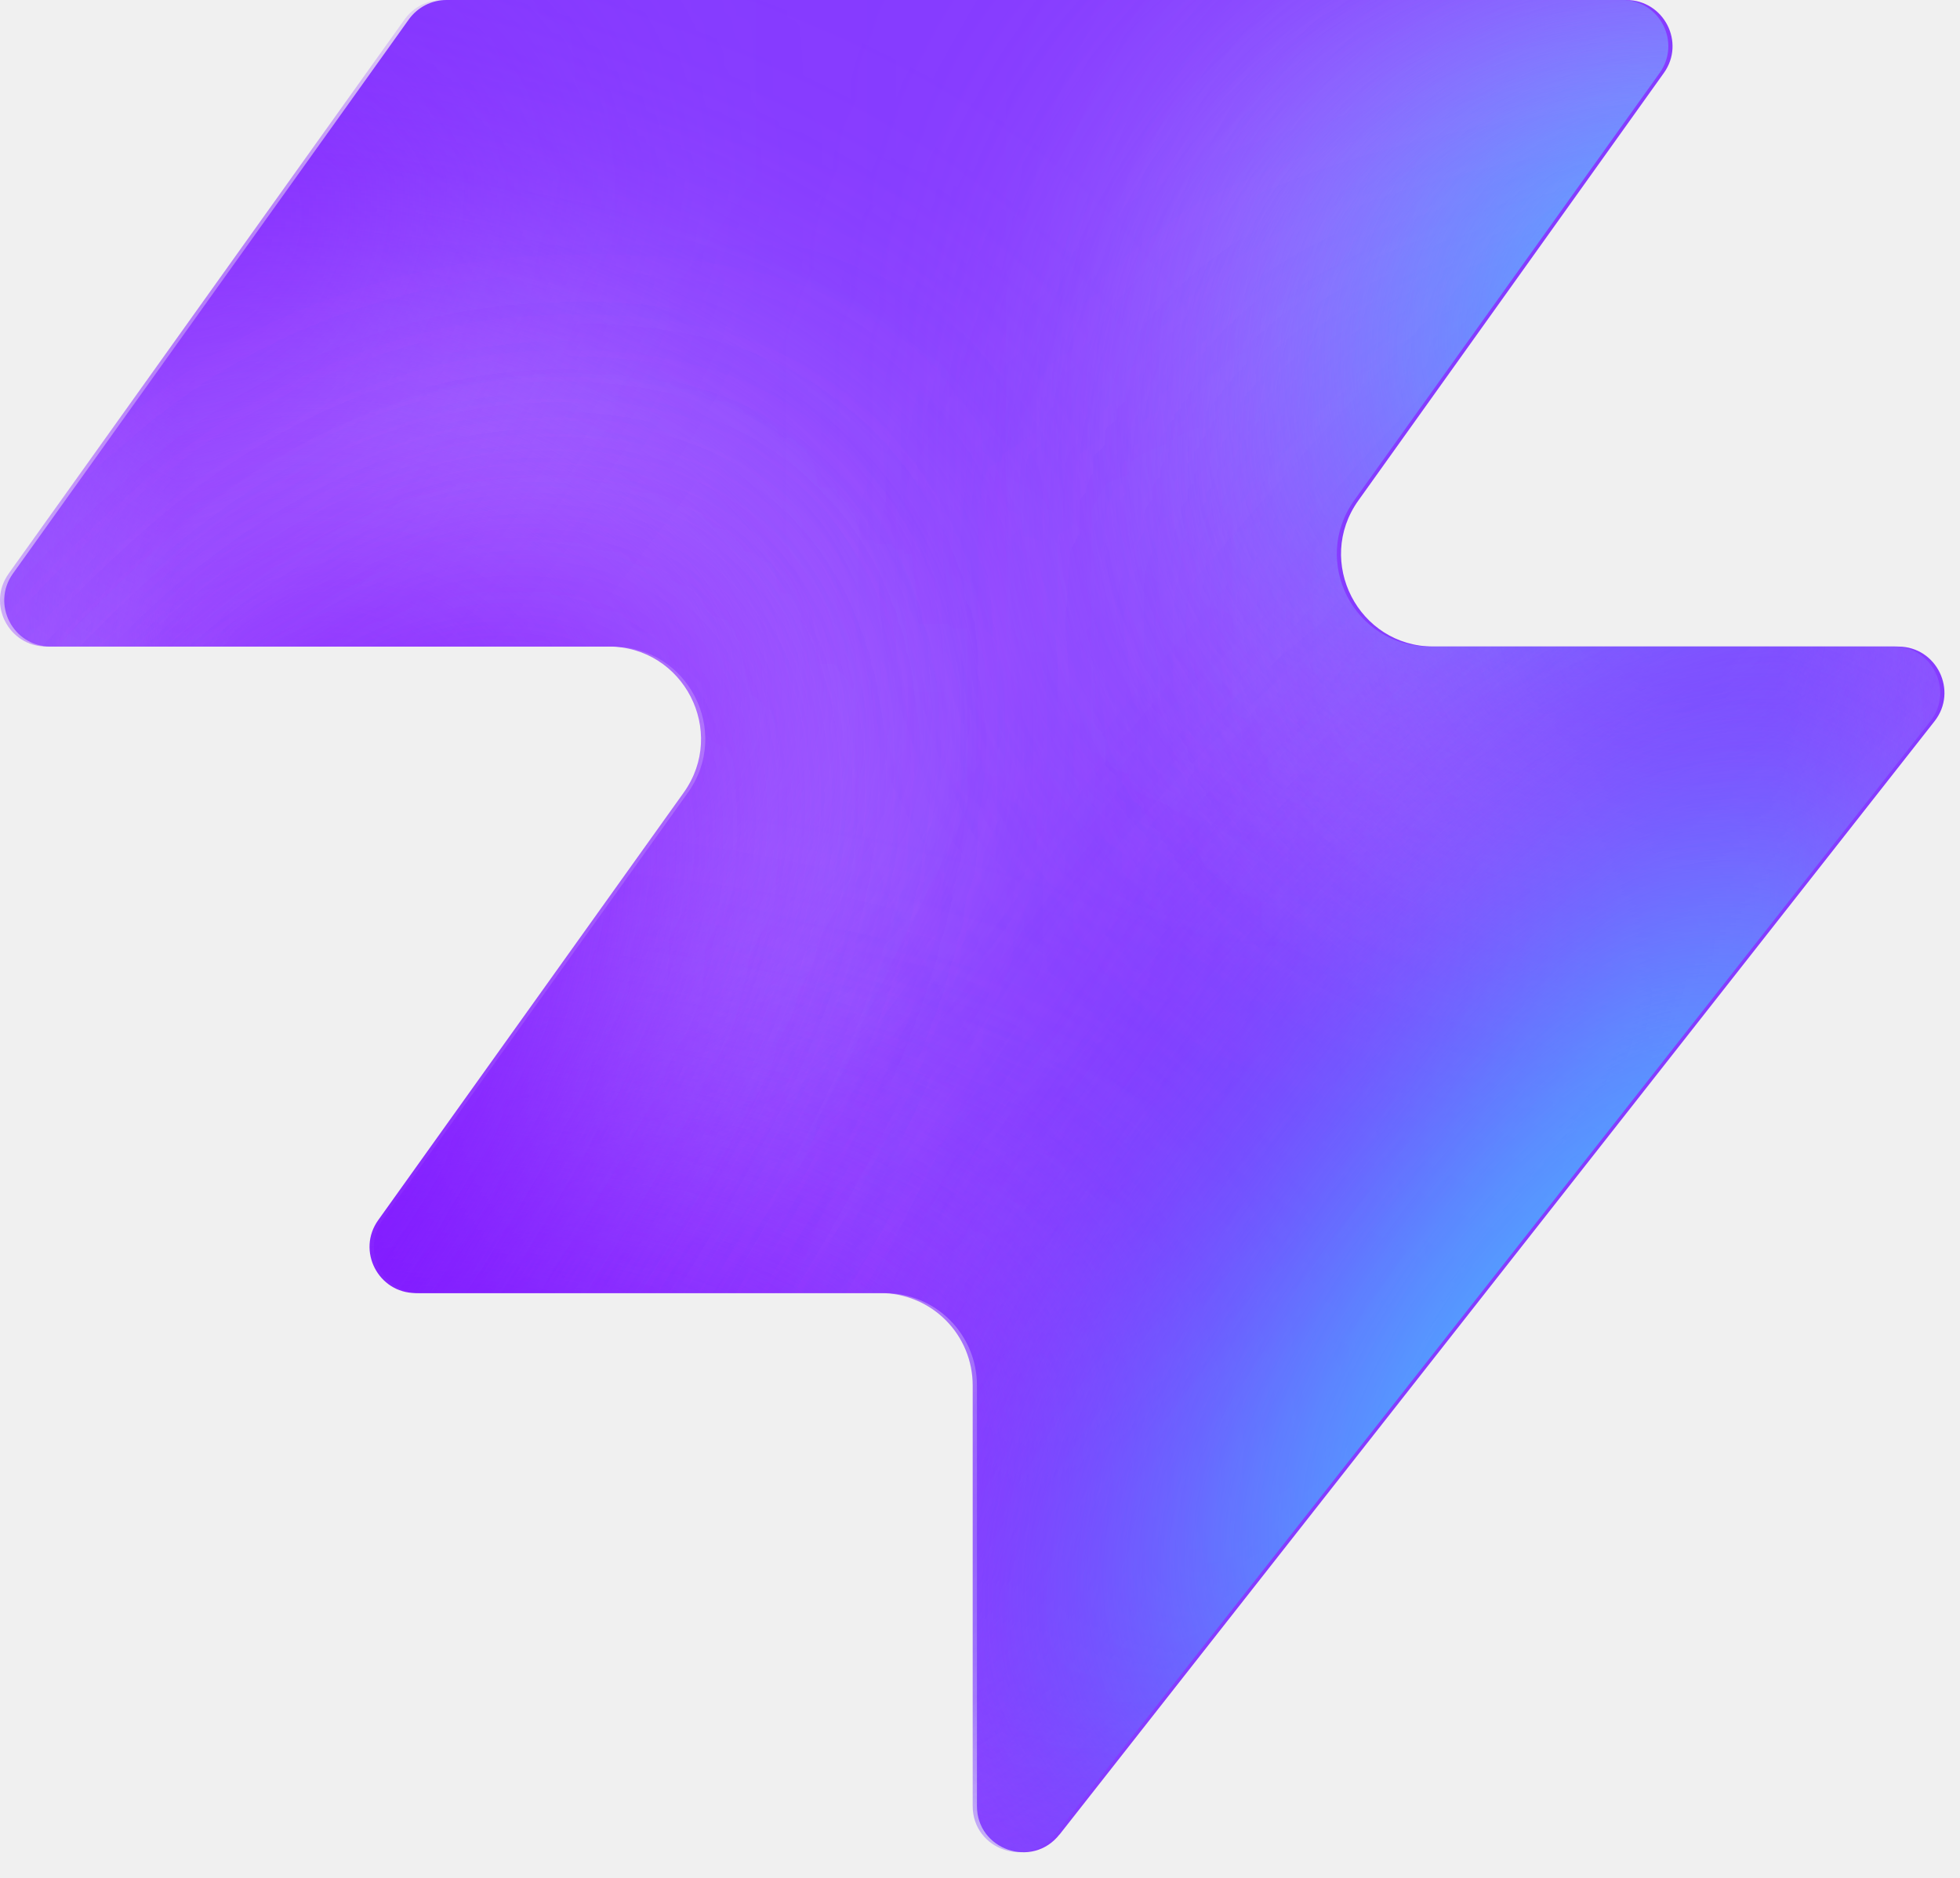
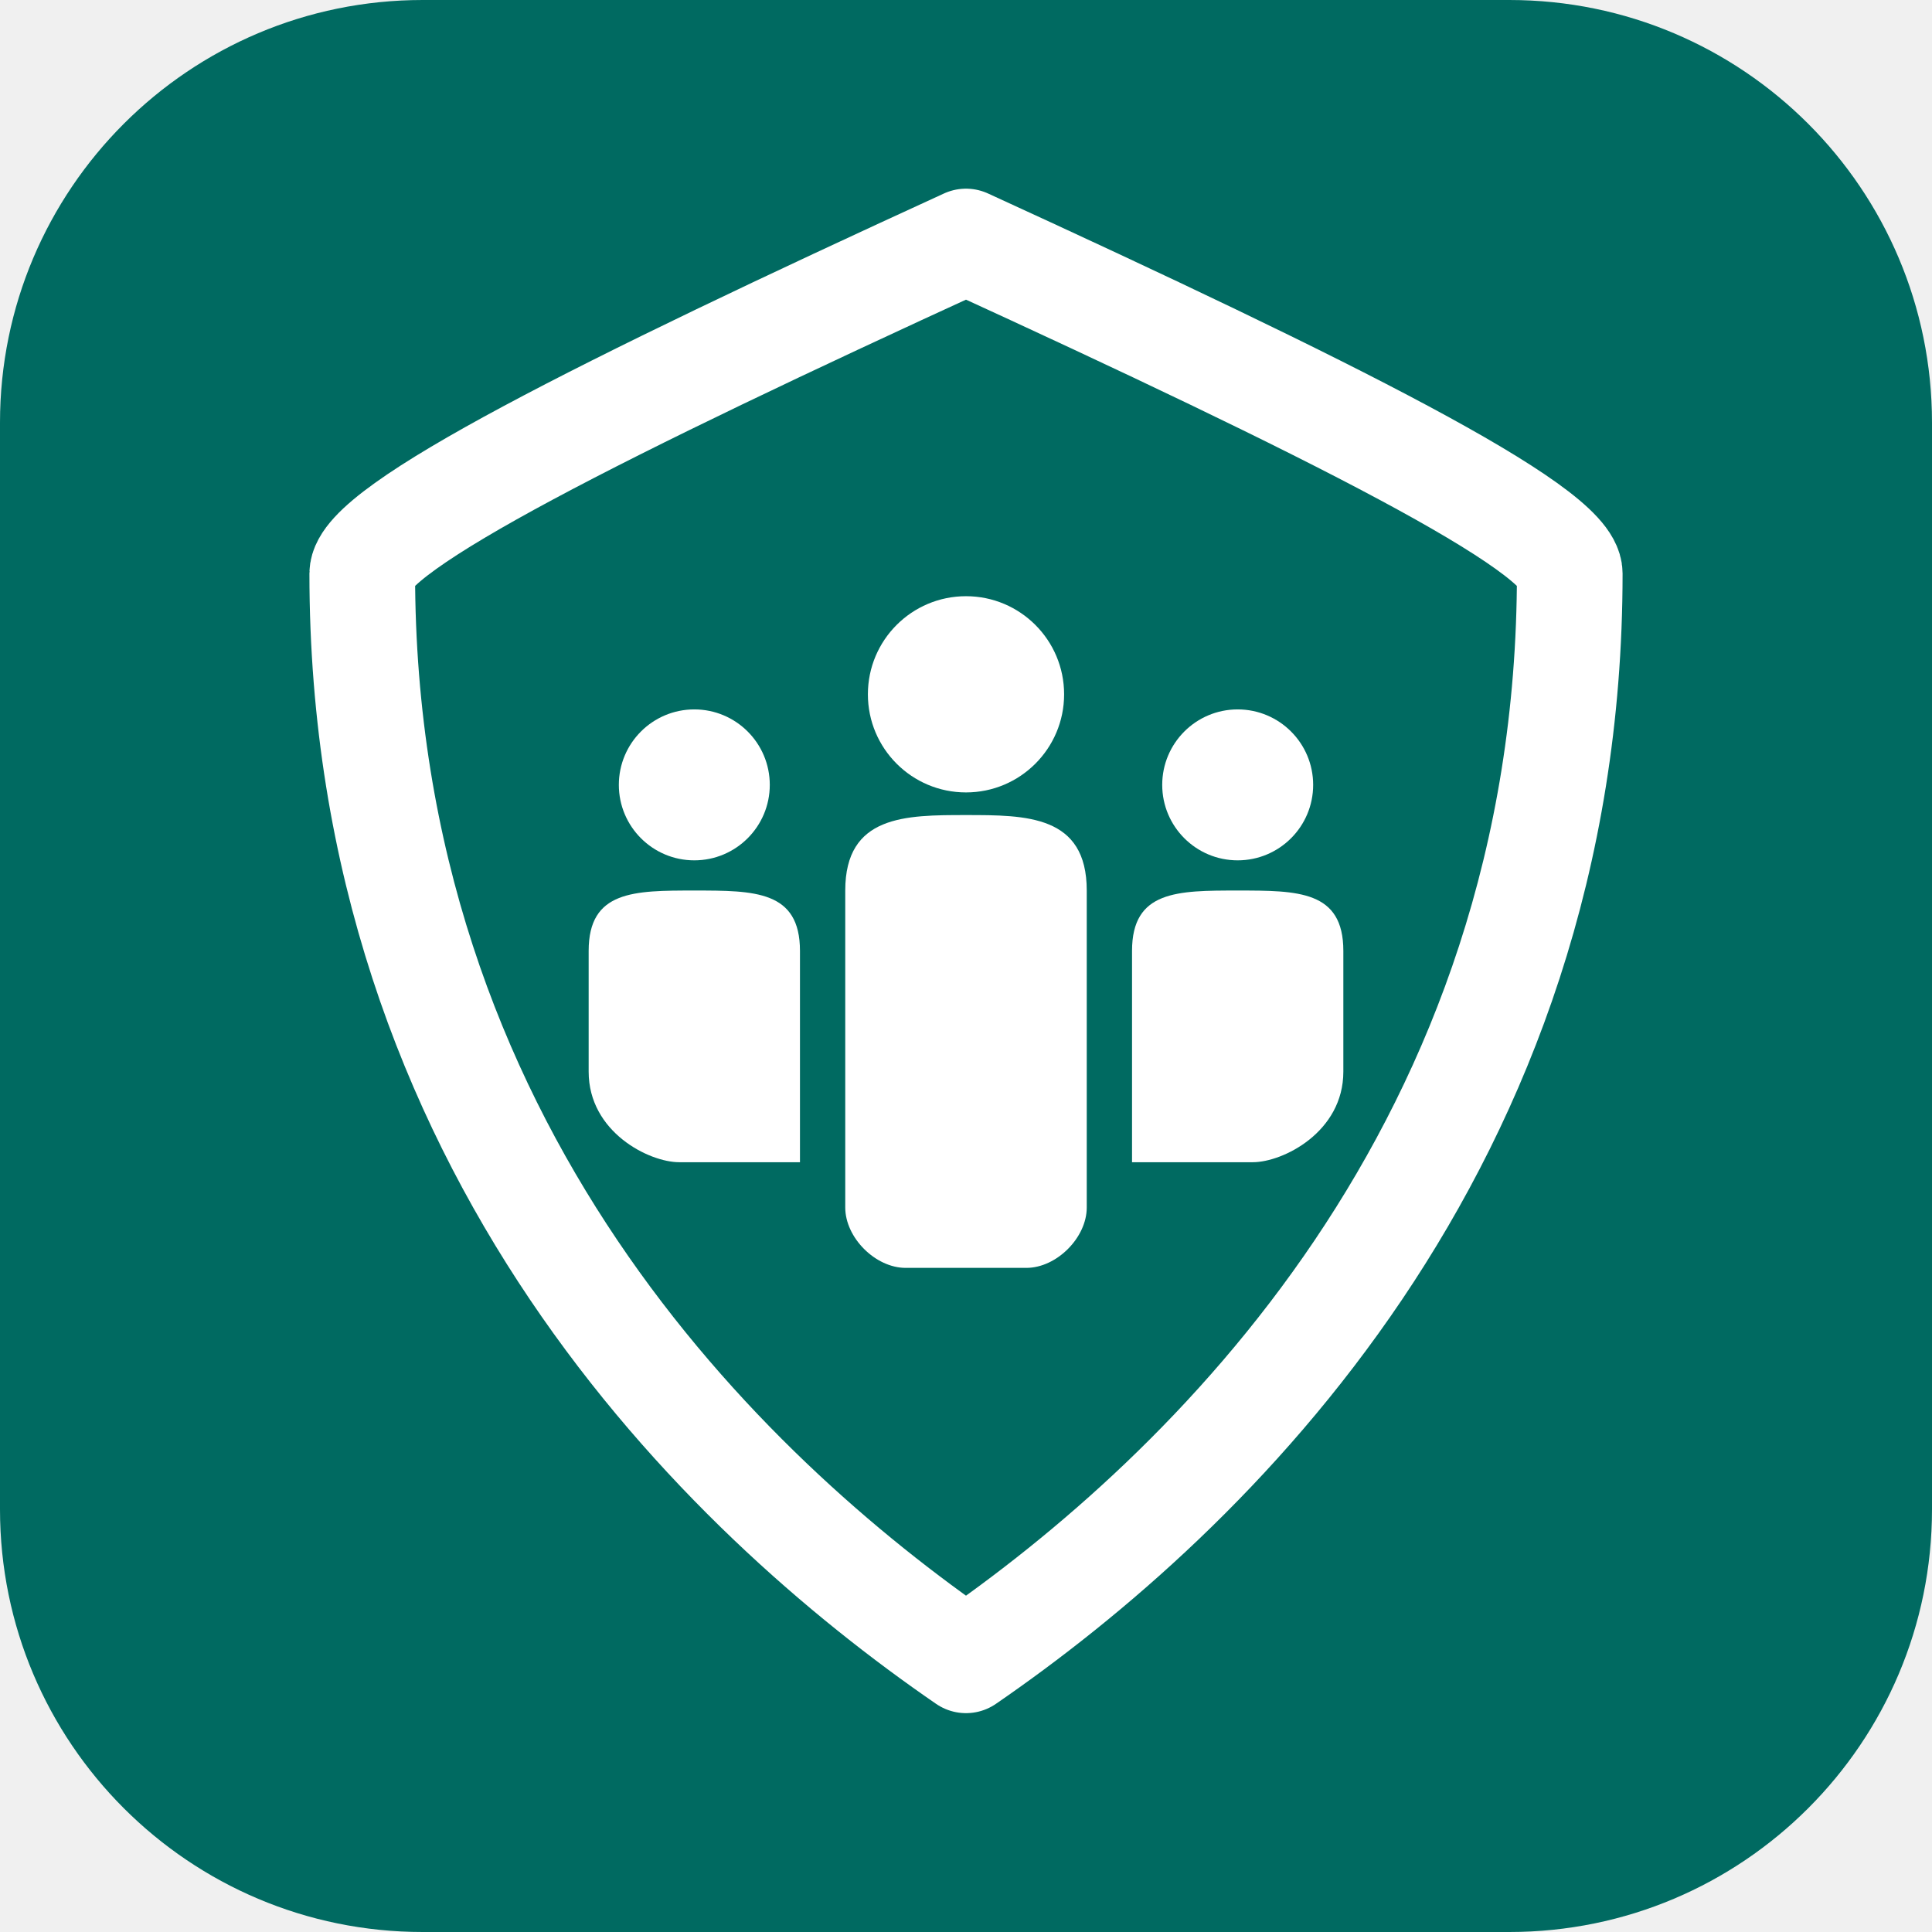
- <svg xmlns="http://www.w3.org/2000/svg" width="48" height="46" fill="none" viewBox="0 0 48 46">
-   <path fill="#863bff" d="M25.946 44.938c-.664.845-2.021.375-2.021-.698V33.937a2.26 2.26 0 0 0-2.262-2.262H10.287c-.92 0-1.456-1.04-.92-1.788l7.48-10.471c1.07-1.497 0-3.578-1.842-3.578H1.237c-.92 0-1.456-1.04-.92-1.788L10.013.474c.214-.297.556-.474.92-.474h28.894c.92 0 1.456 1.04.92 1.788l-7.48 10.471c-1.07 1.498 0 3.579 1.842 3.579h11.377c.943 0 1.473 1.088.89 1.83L25.947 44.94z" style="fill:#863bff;fill:color(display-p3 .525 .23 1);fill-opacity:1" />
-   <mask id="a" width="48" height="46" x="0" y="0" maskUnits="userSpaceOnUse" style="mask-type:alpha">
-     <path fill="#000" d="M25.842 44.938c-.664.844-2.021.375-2.021-.698V33.937a2.26 2.26 0 0 0-2.262-2.262H10.183c-.92 0-1.456-1.04-.92-1.788l7.48-10.471c1.07-1.498 0-3.579-1.842-3.579H1.133c-.92 0-1.456-1.04-.92-1.787L9.91.473c.214-.297.556-.474.92-.474h28.894c.92 0 1.456 1.04.92 1.788l-7.48 10.471c-1.07 1.498 0 3.578 1.842 3.578h11.377c.943 0 1.473 1.088.89 1.832L25.843 44.94z" style="fill:#000;fill-opacity:1" />
-   </mask>
-   <g mask="url(#a)">
-     <g filter="url(#b)">
-       <ellipse cx="5.508" cy="14.704" fill="#ede6ff" rx="5.508" ry="14.704" style="fill:#ede6ff;fill:color(display-p3 .927 .903 1);fill-opacity:1" transform="matrix(.00324 1 1 -.00324 -4.47 31.516)" />
-     </g>
-     <g filter="url(#c)">
-       <ellipse cx="10.399" cy="29.851" fill="#ede6ff" rx="10.399" ry="29.851" style="fill:#ede6ff;fill:color(display-p3 .927 .903 1);fill-opacity:1" transform="matrix(.00324 1 1 -.00324 -39.328 7.883)" />
-     </g>
-     <g filter="url(#d)">
-       <ellipse cx="5.508" cy="30.487" fill="#7e14ff" rx="5.508" ry="30.487" style="fill:#7e14ff;fill:color(display-p3 .492 .077 1);fill-opacity:1" transform="rotate(89.814 -25.913 -14.639)scale(1 -1)" />
-     </g>
-     <g filter="url(#e)">
-       <ellipse cx="5.508" cy="30.599" fill="#7e14ff" rx="5.508" ry="30.599" style="fill:#7e14ff;fill:color(display-p3 .492 .077 1);fill-opacity:1" transform="rotate(89.814 -32.644 -3.334)scale(1 -1)" />
-     </g>
-     <g filter="url(#f)">
-       <ellipse cx="5.508" cy="30.599" fill="#7e14ff" rx="5.508" ry="30.599" style="fill:#7e14ff;fill:color(display-p3 .492 .077 1);fill-opacity:1" transform="matrix(.00324 1 1 -.00324 -34.34 30.47)" />
-     </g>
-     <g filter="url(#g)">
-       <ellipse cx="14.072" cy="22.078" fill="#ede6ff" rx="14.072" ry="22.078" style="fill:#ede6ff;fill:color(display-p3 .927 .903 1);fill-opacity:1" transform="rotate(93.35 24.506 48.493)scale(-1 1)" />
-     </g>
-     <g filter="url(#h)">
-       <ellipse cx="3.47" cy="21.501" fill="#7e14ff" rx="3.47" ry="21.501" style="fill:#7e14ff;fill:color(display-p3 .492 .077 1);fill-opacity:1" transform="rotate(89.009 28.708 47.59)scale(-1 1)" />
-     </g>
-     <g filter="url(#i)">
-       <ellipse cx="3.47" cy="21.501" fill="#7e14ff" rx="3.47" ry="21.501" style="fill:#7e14ff;fill:color(display-p3 .492 .077 1);fill-opacity:1" transform="rotate(89.009 28.708 47.59)scale(-1 1)" />
-     </g>
-     <g filter="url(#j)">
-       <ellipse cx=".387" cy="8.972" fill="#7e14ff" rx="4.407" ry="29.108" style="fill:#7e14ff;fill:color(display-p3 .492 .077 1);fill-opacity:1" transform="rotate(39.51 .387 8.972)" />
-     </g>
-     <g filter="url(#k)">
-       <ellipse cx="47.523" cy="-6.092" fill="#7e14ff" rx="4.407" ry="29.108" style="fill:#7e14ff;fill:color(display-p3 .492 .077 1);fill-opacity:1" transform="rotate(37.892 47.523 -6.092)" />
-     </g>
-     <g filter="url(#l)">
-       <ellipse cx="41.412" cy="6.333" fill="#47bfff" rx="5.971" ry="9.665" style="fill:#47bfff;fill:color(display-p3 .28 .748 1);fill-opacity:1" transform="rotate(37.892 41.412 6.333)" />
-     </g>
-     <g filter="url(#m)">
-       <ellipse cx="-1.879" cy="38.332" fill="#7e14ff" rx="4.407" ry="29.108" style="fill:#7e14ff;fill:color(display-p3 .492 .077 1);fill-opacity:1" transform="rotate(37.892 -1.88 38.332)" />
-     </g>
-     <g filter="url(#n)">
-       <ellipse cx="-1.879" cy="38.332" fill="#7e14ff" rx="4.407" ry="29.108" style="fill:#7e14ff;fill:color(display-p3 .492 .077 1);fill-opacity:1" transform="rotate(37.892 -1.88 38.332)" />
-     </g>
-     <g filter="url(#o)">
-       <ellipse cx="35.651" cy="29.907" fill="#7e14ff" rx="4.407" ry="29.108" style="fill:#7e14ff;fill:color(display-p3 .492 .077 1);fill-opacity:1" transform="rotate(37.892 35.651 29.907)" />
-     </g>
-     <g filter="url(#p)">
-       <ellipse cx="38.418" cy="32.4" fill="#47bfff" rx="5.971" ry="15.297" style="fill:#47bfff;fill:color(display-p3 .28 .748 1);fill-opacity:1" transform="rotate(37.892 38.418 32.4)" />
-     </g>
-   </g>
-   <defs>
-     <filter id="b" width="60.045" height="41.654" x="-19.77" y="16.149" color-interpolation-filters="sRGB" filterUnits="userSpaceOnUse">
-       <feFlood flood-opacity="0" result="BackgroundImageFix" />
-       <feBlend in="SourceGraphic" in2="BackgroundImageFix" result="shape" />
-       <feGaussianBlur result="effect1_foregroundBlur_2002_17158" stdDeviation="7.659" />
-     </filter>
-     <filter id="c" width="90.34" height="51.437" x="-54.613" y="-7.533" color-interpolation-filters="sRGB" filterUnits="userSpaceOnUse">
-       <feFlood flood-opacity="0" result="BackgroundImageFix" />
-       <feBlend in="SourceGraphic" in2="BackgroundImageFix" result="shape" />
-       <feGaussianBlur result="effect1_foregroundBlur_2002_17158" stdDeviation="7.659" />
-     </filter>
-     <filter id="d" width="79.355" height="29.4" x="-49.64" y="2.03" color-interpolation-filters="sRGB" filterUnits="userSpaceOnUse">
-       <feFlood flood-opacity="0" result="BackgroundImageFix" />
-       <feBlend in="SourceGraphic" in2="BackgroundImageFix" result="shape" />
-       <feGaussianBlur result="effect1_foregroundBlur_2002_17158" stdDeviation="4.596" />
-     </filter>
-     <filter id="e" width="79.579" height="29.4" x="-45.045" y="20.029" color-interpolation-filters="sRGB" filterUnits="userSpaceOnUse">
-       <feFlood flood-opacity="0" result="BackgroundImageFix" />
-       <feBlend in="SourceGraphic" in2="BackgroundImageFix" result="shape" />
-       <feGaussianBlur result="effect1_foregroundBlur_2002_17158" stdDeviation="4.596" />
-     </filter>
-     <filter id="f" width="79.579" height="29.4" x="-43.513" y="21.178" color-interpolation-filters="sRGB" filterUnits="userSpaceOnUse">
-       <feFlood flood-opacity="0" result="BackgroundImageFix" />
-       <feBlend in="SourceGraphic" in2="BackgroundImageFix" result="shape" />
-       <feGaussianBlur result="effect1_foregroundBlur_2002_17158" stdDeviation="4.596" />
-     </filter>
-     <filter id="g" width="74.749" height="58.852" x="15.756" y="-17.901" color-interpolation-filters="sRGB" filterUnits="userSpaceOnUse">
-       <feFlood flood-opacity="0" result="BackgroundImageFix" />
-       <feBlend in="SourceGraphic" in2="BackgroundImageFix" result="shape" />
-       <feGaussianBlur result="effect1_foregroundBlur_2002_17158" stdDeviation="7.659" />
-     </filter>
-     <filter id="h" width="61.377" height="25.362" x="23.548" y="2.284" color-interpolation-filters="sRGB" filterUnits="userSpaceOnUse">
-       <feFlood flood-opacity="0" result="BackgroundImageFix" />
-       <feBlend in="SourceGraphic" in2="BackgroundImageFix" result="shape" />
-       <feGaussianBlur result="effect1_foregroundBlur_2002_17158" stdDeviation="4.596" />
-     </filter>
-     <filter id="i" width="61.377" height="25.362" x="23.548" y="2.284" color-interpolation-filters="sRGB" filterUnits="userSpaceOnUse">
-       <feFlood flood-opacity="0" result="BackgroundImageFix" />
-       <feBlend in="SourceGraphic" in2="BackgroundImageFix" result="shape" />
-       <feGaussianBlur result="effect1_foregroundBlur_2002_17158" stdDeviation="4.596" />
-     </filter>
-     <filter id="j" width="56.045" height="63.649" x="-27.636" y="-22.853" color-interpolation-filters="sRGB" filterUnits="userSpaceOnUse">
-       <feFlood flood-opacity="0" result="BackgroundImageFix" />
-       <feBlend in="SourceGraphic" in2="BackgroundImageFix" result="shape" />
-       <feGaussianBlur result="effect1_foregroundBlur_2002_17158" stdDeviation="4.596" />
-     </filter>
-     <filter id="k" width="54.814" height="64.646" x="20.116" y="-38.415" color-interpolation-filters="sRGB" filterUnits="userSpaceOnUse">
-       <feFlood flood-opacity="0" result="BackgroundImageFix" />
-       <feBlend in="SourceGraphic" in2="BackgroundImageFix" result="shape" />
-       <feGaussianBlur result="effect1_foregroundBlur_2002_17158" stdDeviation="4.596" />
-     </filter>
-     <filter id="l" width="33.541" height="35.313" x="24.641" y="-11.323" color-interpolation-filters="sRGB" filterUnits="userSpaceOnUse">
-       <feFlood flood-opacity="0" result="BackgroundImageFix" />
-       <feBlend in="SourceGraphic" in2="BackgroundImageFix" result="shape" />
-       <feGaussianBlur result="effect1_foregroundBlur_2002_17158" stdDeviation="4.596" />
-     </filter>
-     <filter id="m" width="54.814" height="64.646" x="-29.286" y="6.009" color-interpolation-filters="sRGB" filterUnits="userSpaceOnUse">
-       <feFlood flood-opacity="0" result="BackgroundImageFix" />
-       <feBlend in="SourceGraphic" in2="BackgroundImageFix" result="shape" />
-       <feGaussianBlur result="effect1_foregroundBlur_2002_17158" stdDeviation="4.596" />
-     </filter>
-     <filter id="n" width="54.814" height="64.646" x="-29.286" y="6.009" color-interpolation-filters="sRGB" filterUnits="userSpaceOnUse">
-       <feFlood flood-opacity="0" result="BackgroundImageFix" />
-       <feBlend in="SourceGraphic" in2="BackgroundImageFix" result="shape" />
-       <feGaussianBlur result="effect1_foregroundBlur_2002_17158" stdDeviation="4.596" />
-     </filter>
-     <filter id="o" width="54.814" height="64.646" x="8.244" y="-2.416" color-interpolation-filters="sRGB" filterUnits="userSpaceOnUse">
-       <feFlood flood-opacity="0" result="BackgroundImageFix" />
-       <feBlend in="SourceGraphic" in2="BackgroundImageFix" result="shape" />
-       <feGaussianBlur result="effect1_foregroundBlur_2002_17158" stdDeviation="4.596" />
-     </filter>
-     <filter id="p" width="39.409" height="43.623" x="18.713" y="10.588" color-interpolation-filters="sRGB" filterUnits="userSpaceOnUse">
-       <feFlood flood-opacity="0" result="BackgroundImageFix" />
-       <feBlend in="SourceGraphic" in2="BackgroundImageFix" result="shape" />
-       <feGaussianBlur result="effect1_foregroundBlur_2002_17158" stdDeviation="4.596" />
-     </filter>
-   </defs>
+ <svg xmlns="http://www.w3.org/2000/svg" viewBox="0 0 128 128" fill="none">
+   <rect width="128" height="128" rx="28" fill="#006a61" />
+   <path d="M64 16 C88 27 104 35 104 38 C104 76 80 99 64 110 C48 99 24 76 24 38 C24 35 40 27 64 16 Z" stroke="#ffffff" stroke-width="7" stroke-linecap="round" stroke-linejoin="round" fill="none" />
+   <circle cx="64" cy="46" r="6.5" fill="#ffffff" />
+   <path d="M56 59 C56 54 60 54 64 54 C68 54 72 54 72 59 L72 80 C72 82 70 84 68 84 L60 84 C58 84 56 82 56 80 Z" fill="#ffffff" />
+   <circle cx="46" cy="52" r="5" fill="#ffffff" />
+   <path d="M39 63 C39 59 42 59 46 59 C50 59 53 59 53 63 L53 77 L45 77 C43 77 39 75 39 71 Z" fill="#ffffff" />
+   <circle cx="82" cy="52" r="5" fill="#ffffff" />
+   <path d="M75 63 C75 59 78 59 82 59 C86 59 89 59 89 63 L89 71 C89 75 85 77 83 77 L75 77 Z" fill="#ffffff" />
</svg>
